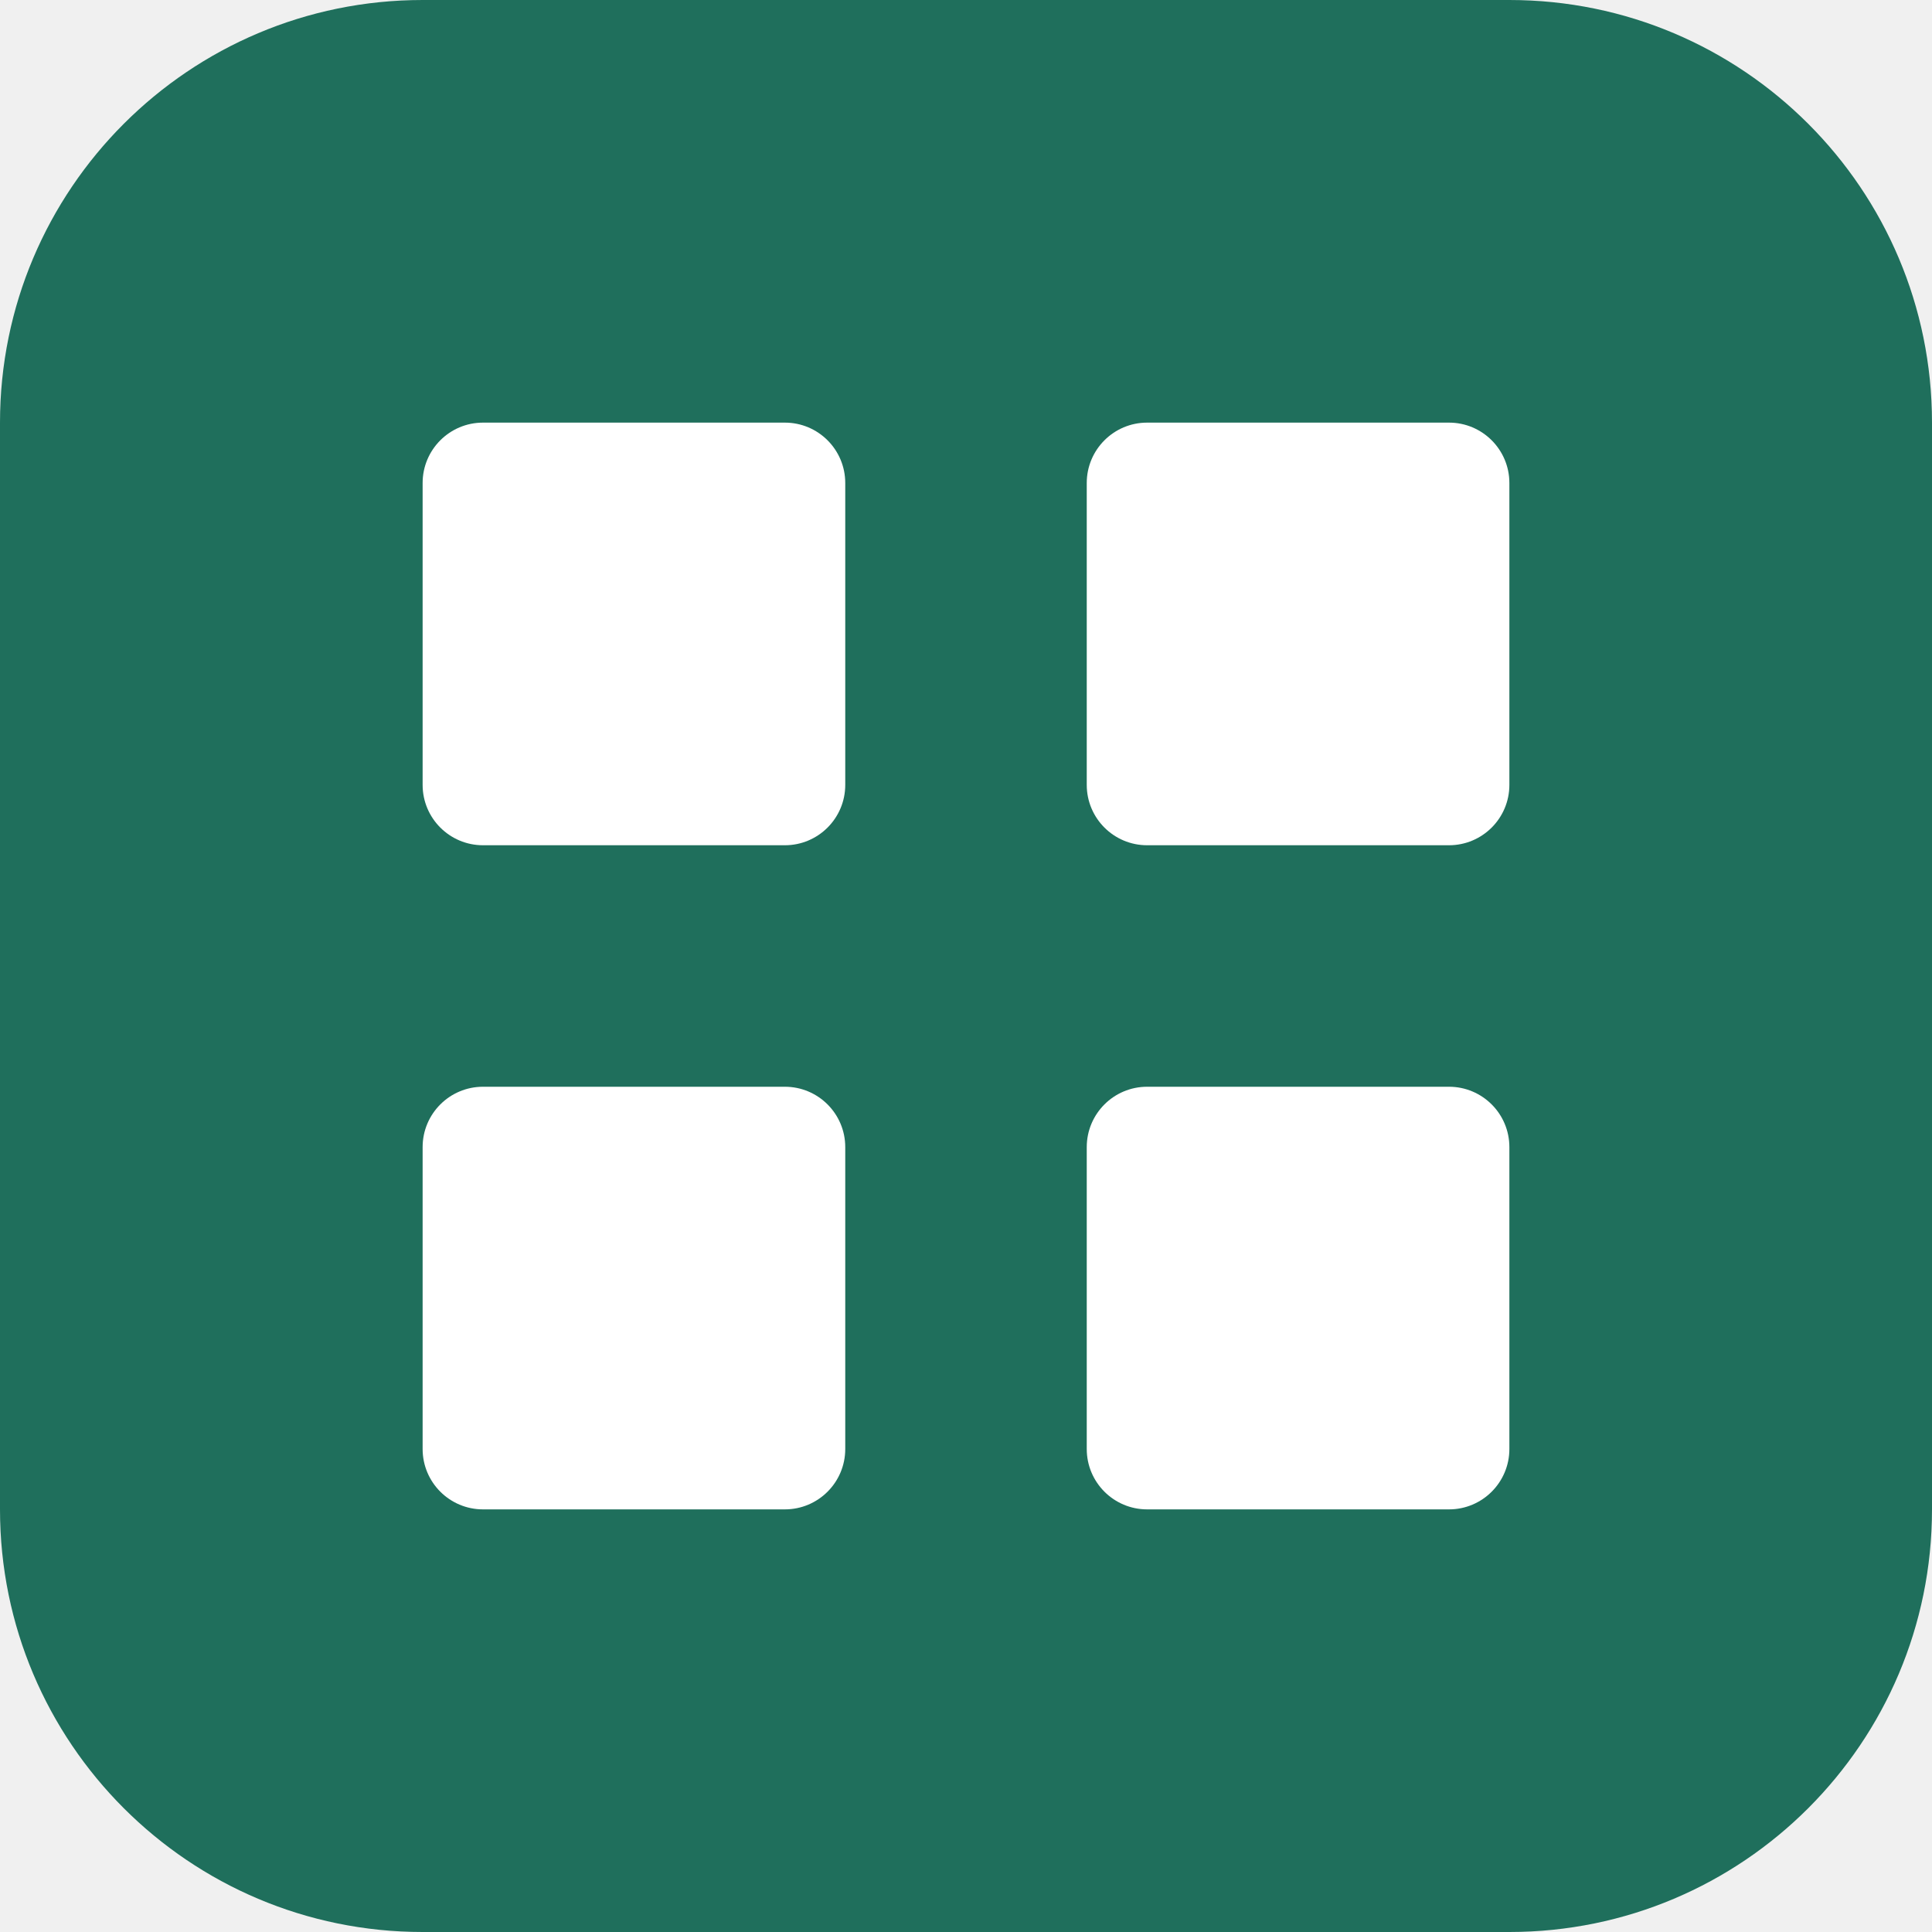
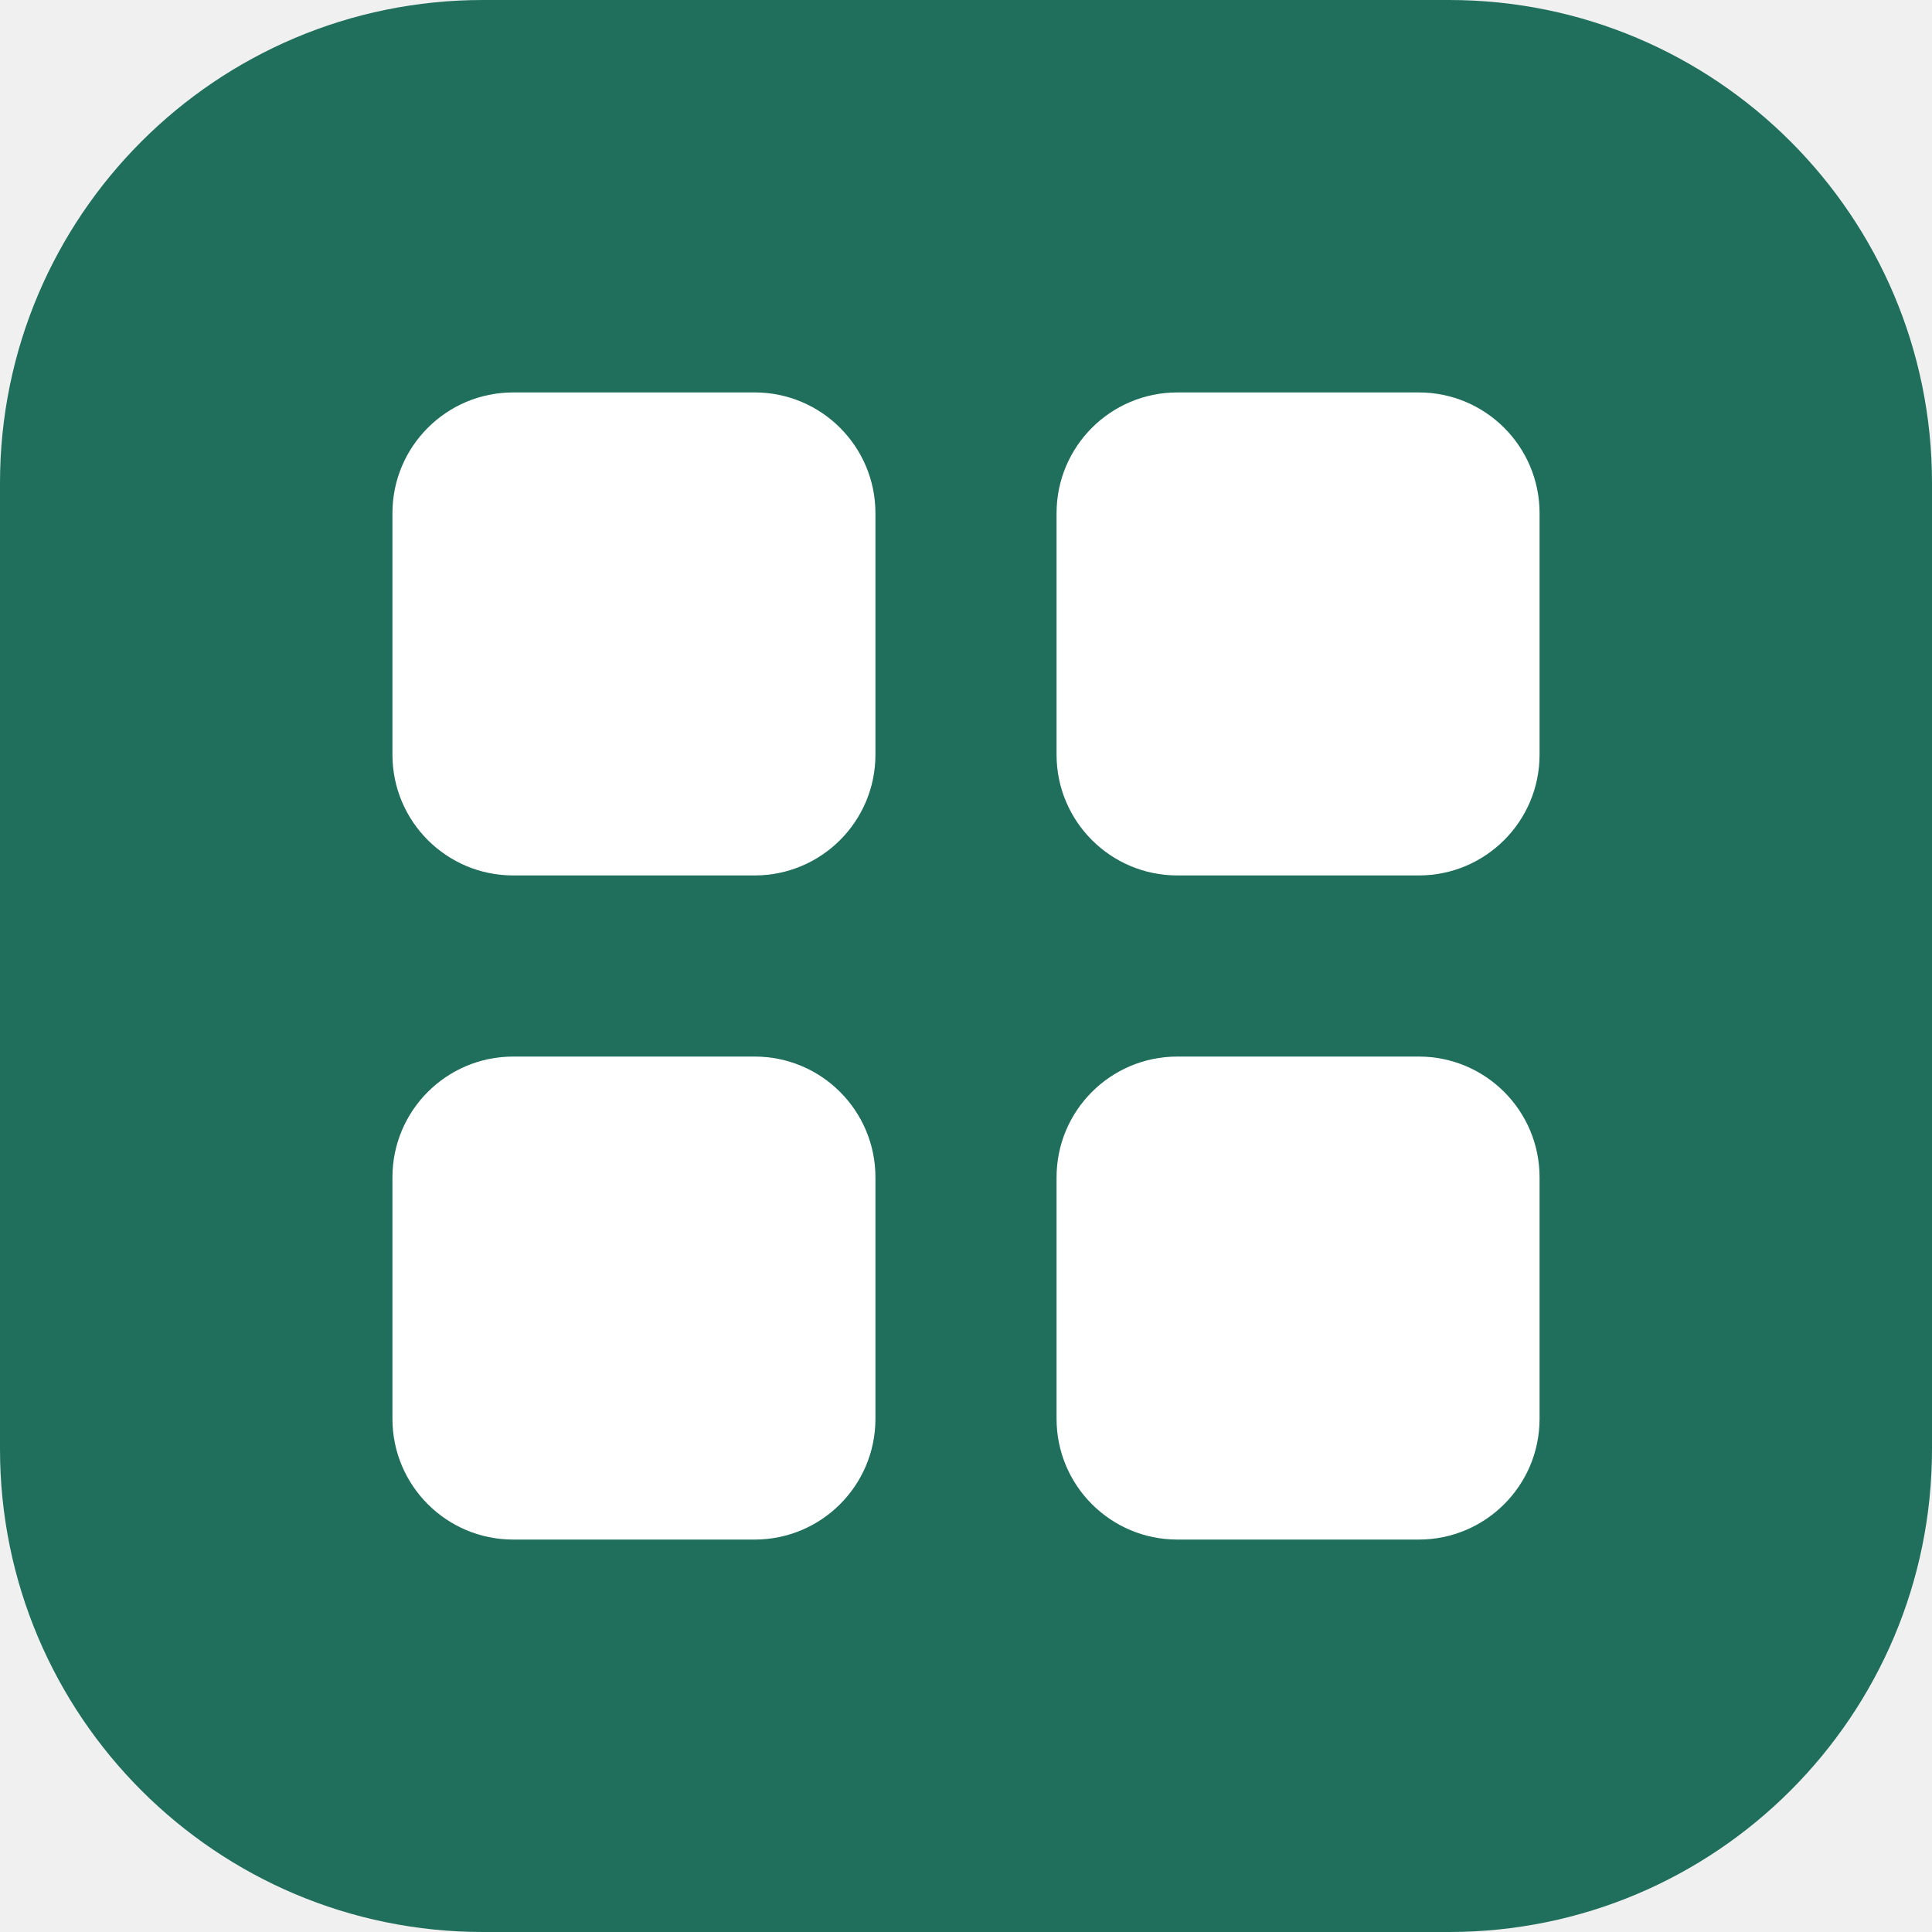
<svg xmlns="http://www.w3.org/2000/svg" viewBox="0 0 32 32">
-   <rect width="32" height="32" rx="7" fill="#1f6f5c" />
+   <rect width="32" height="32" rx="8" fill="#1f6f5c" />
  <g fill="#ffffff">
-     <rect x="7" y="7" width="7" height="7" rx="1" />
-     <rect x="18" y="7" width="7" height="7" rx="1" />
-     <rect x="7" y="18" width="7" height="7" rx="1" />
-     <rect x="18" y="18" width="7" height="7" rx="1" />
+     <rect x="6.5" y="6.5" width="8" height="8" rx="2" />
+     <rect x="17.5" y="6.5" width="8" height="8" rx="2" />
+     <rect x="6.5" y="17.5" width="8" height="8" rx="2" />
+     <rect x="17.5" y="17.5" width="8" height="8" rx="2" />
  </g>
</svg>
